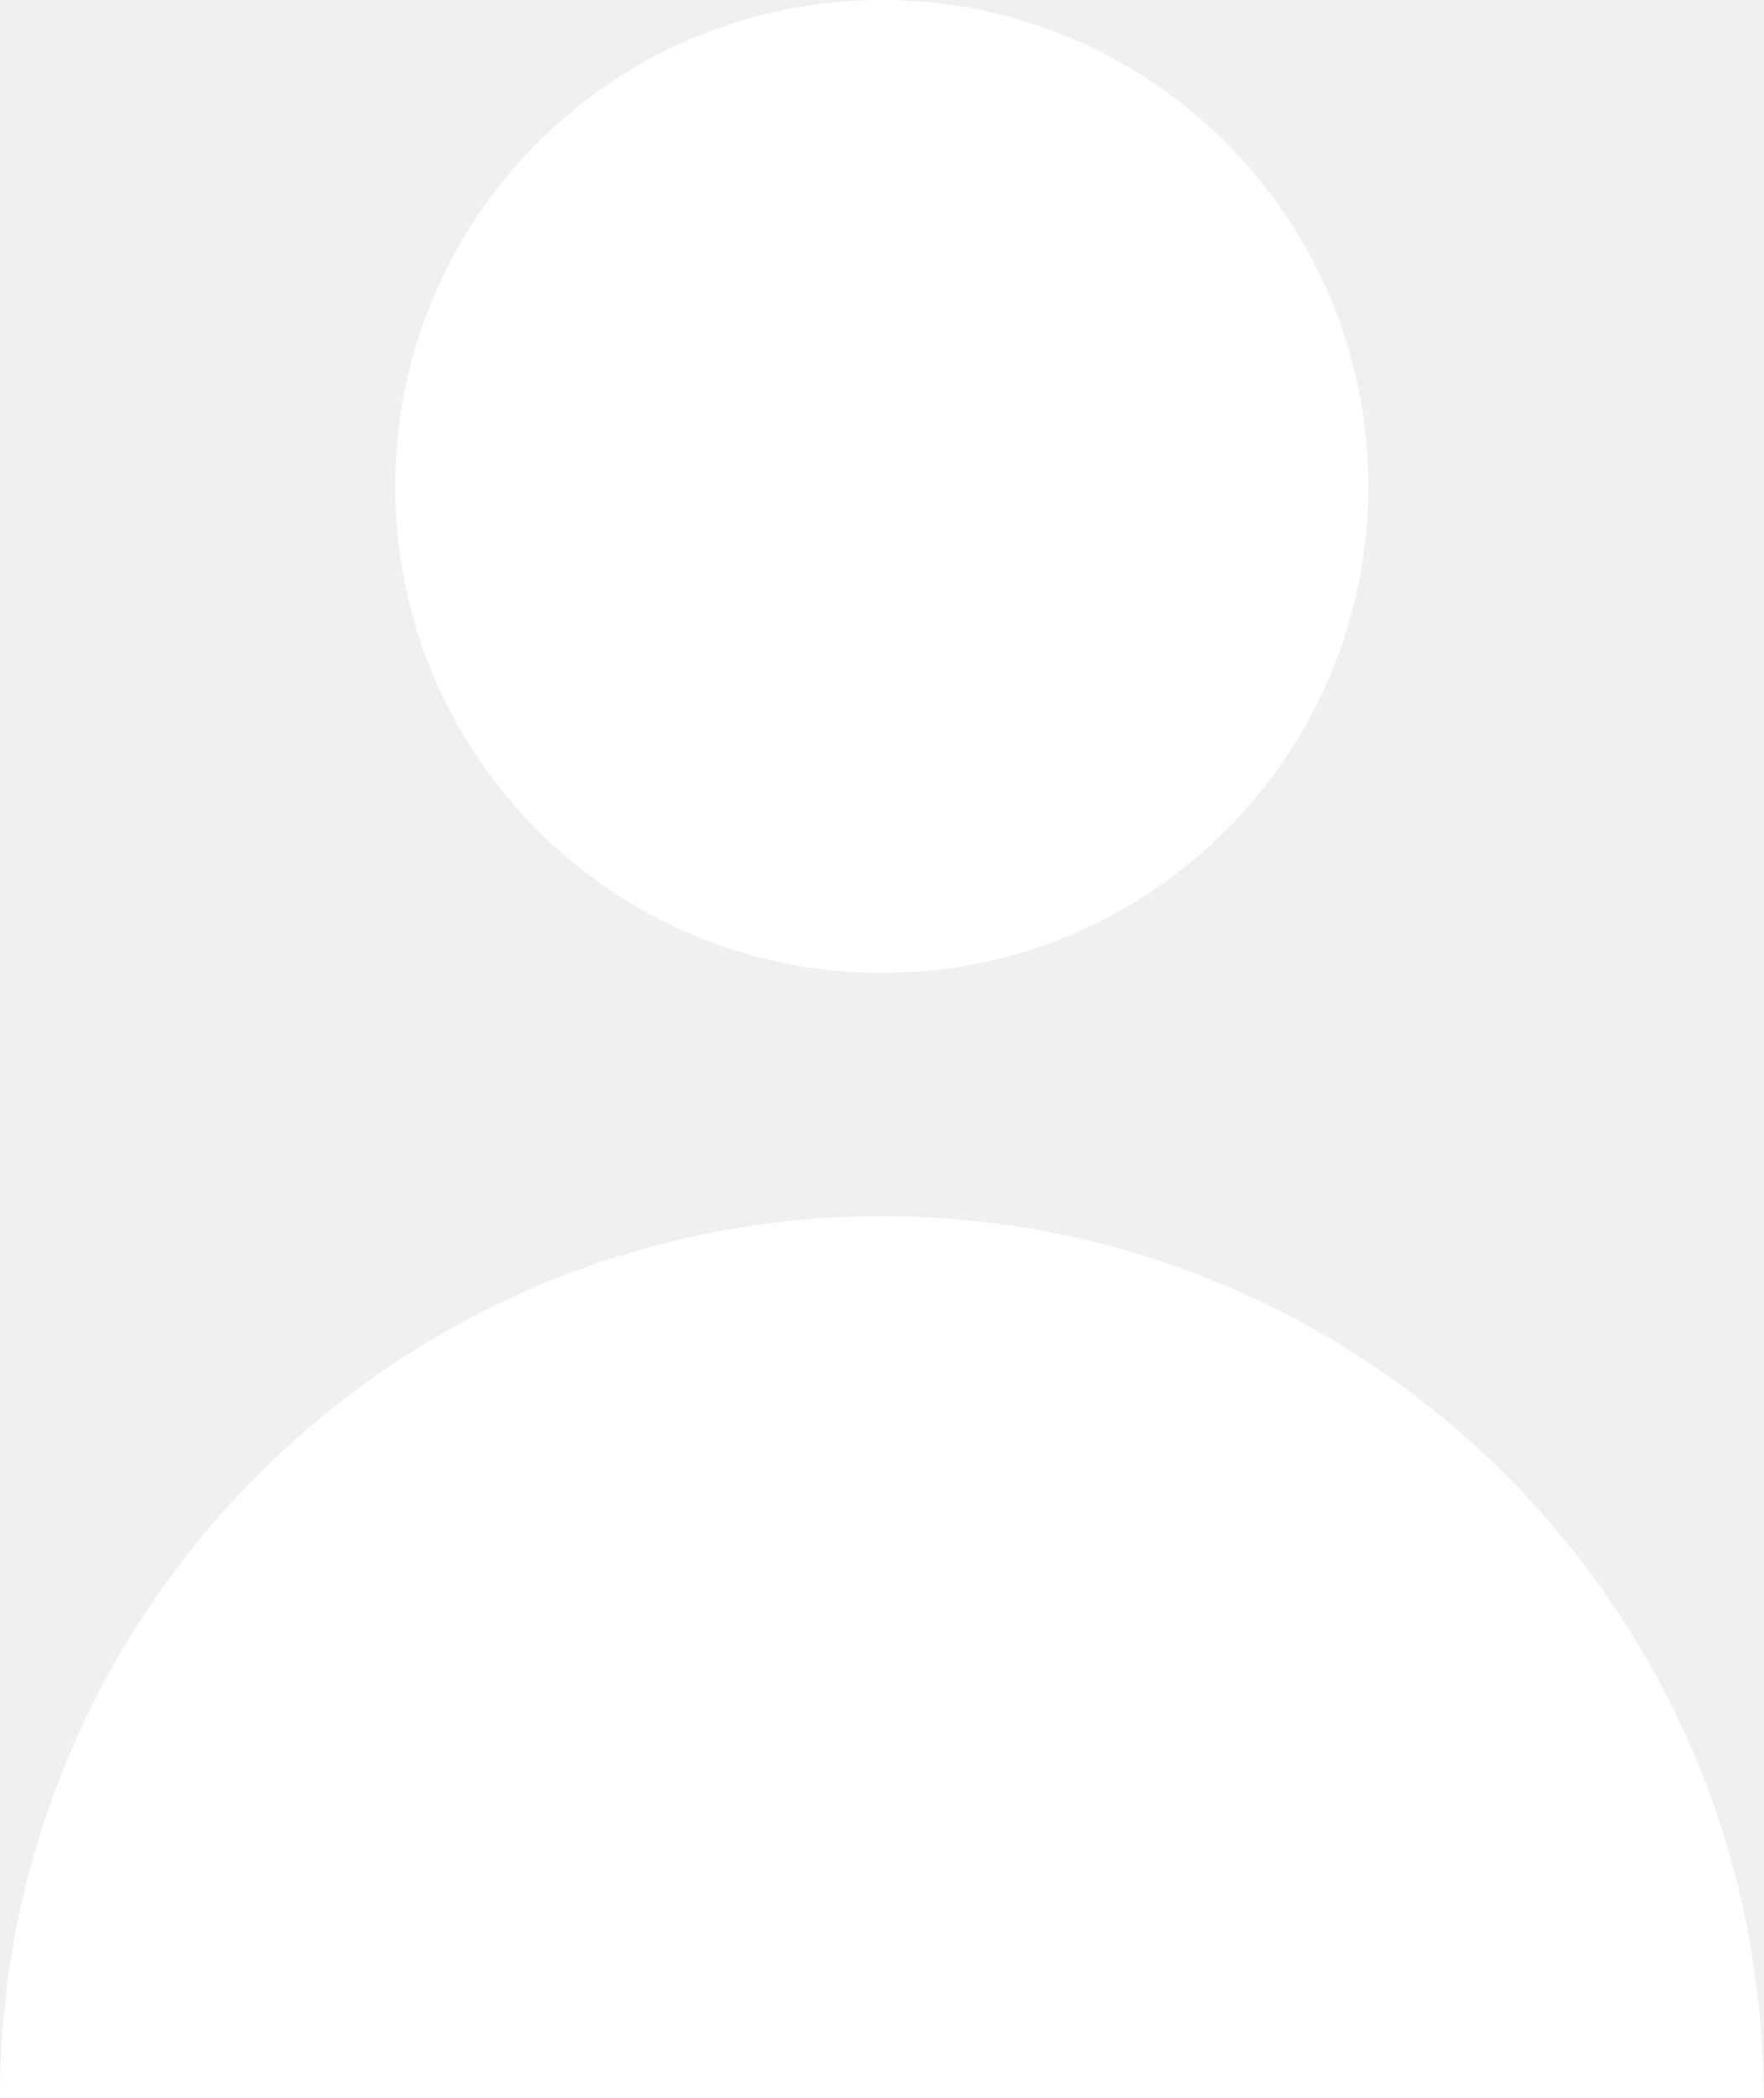
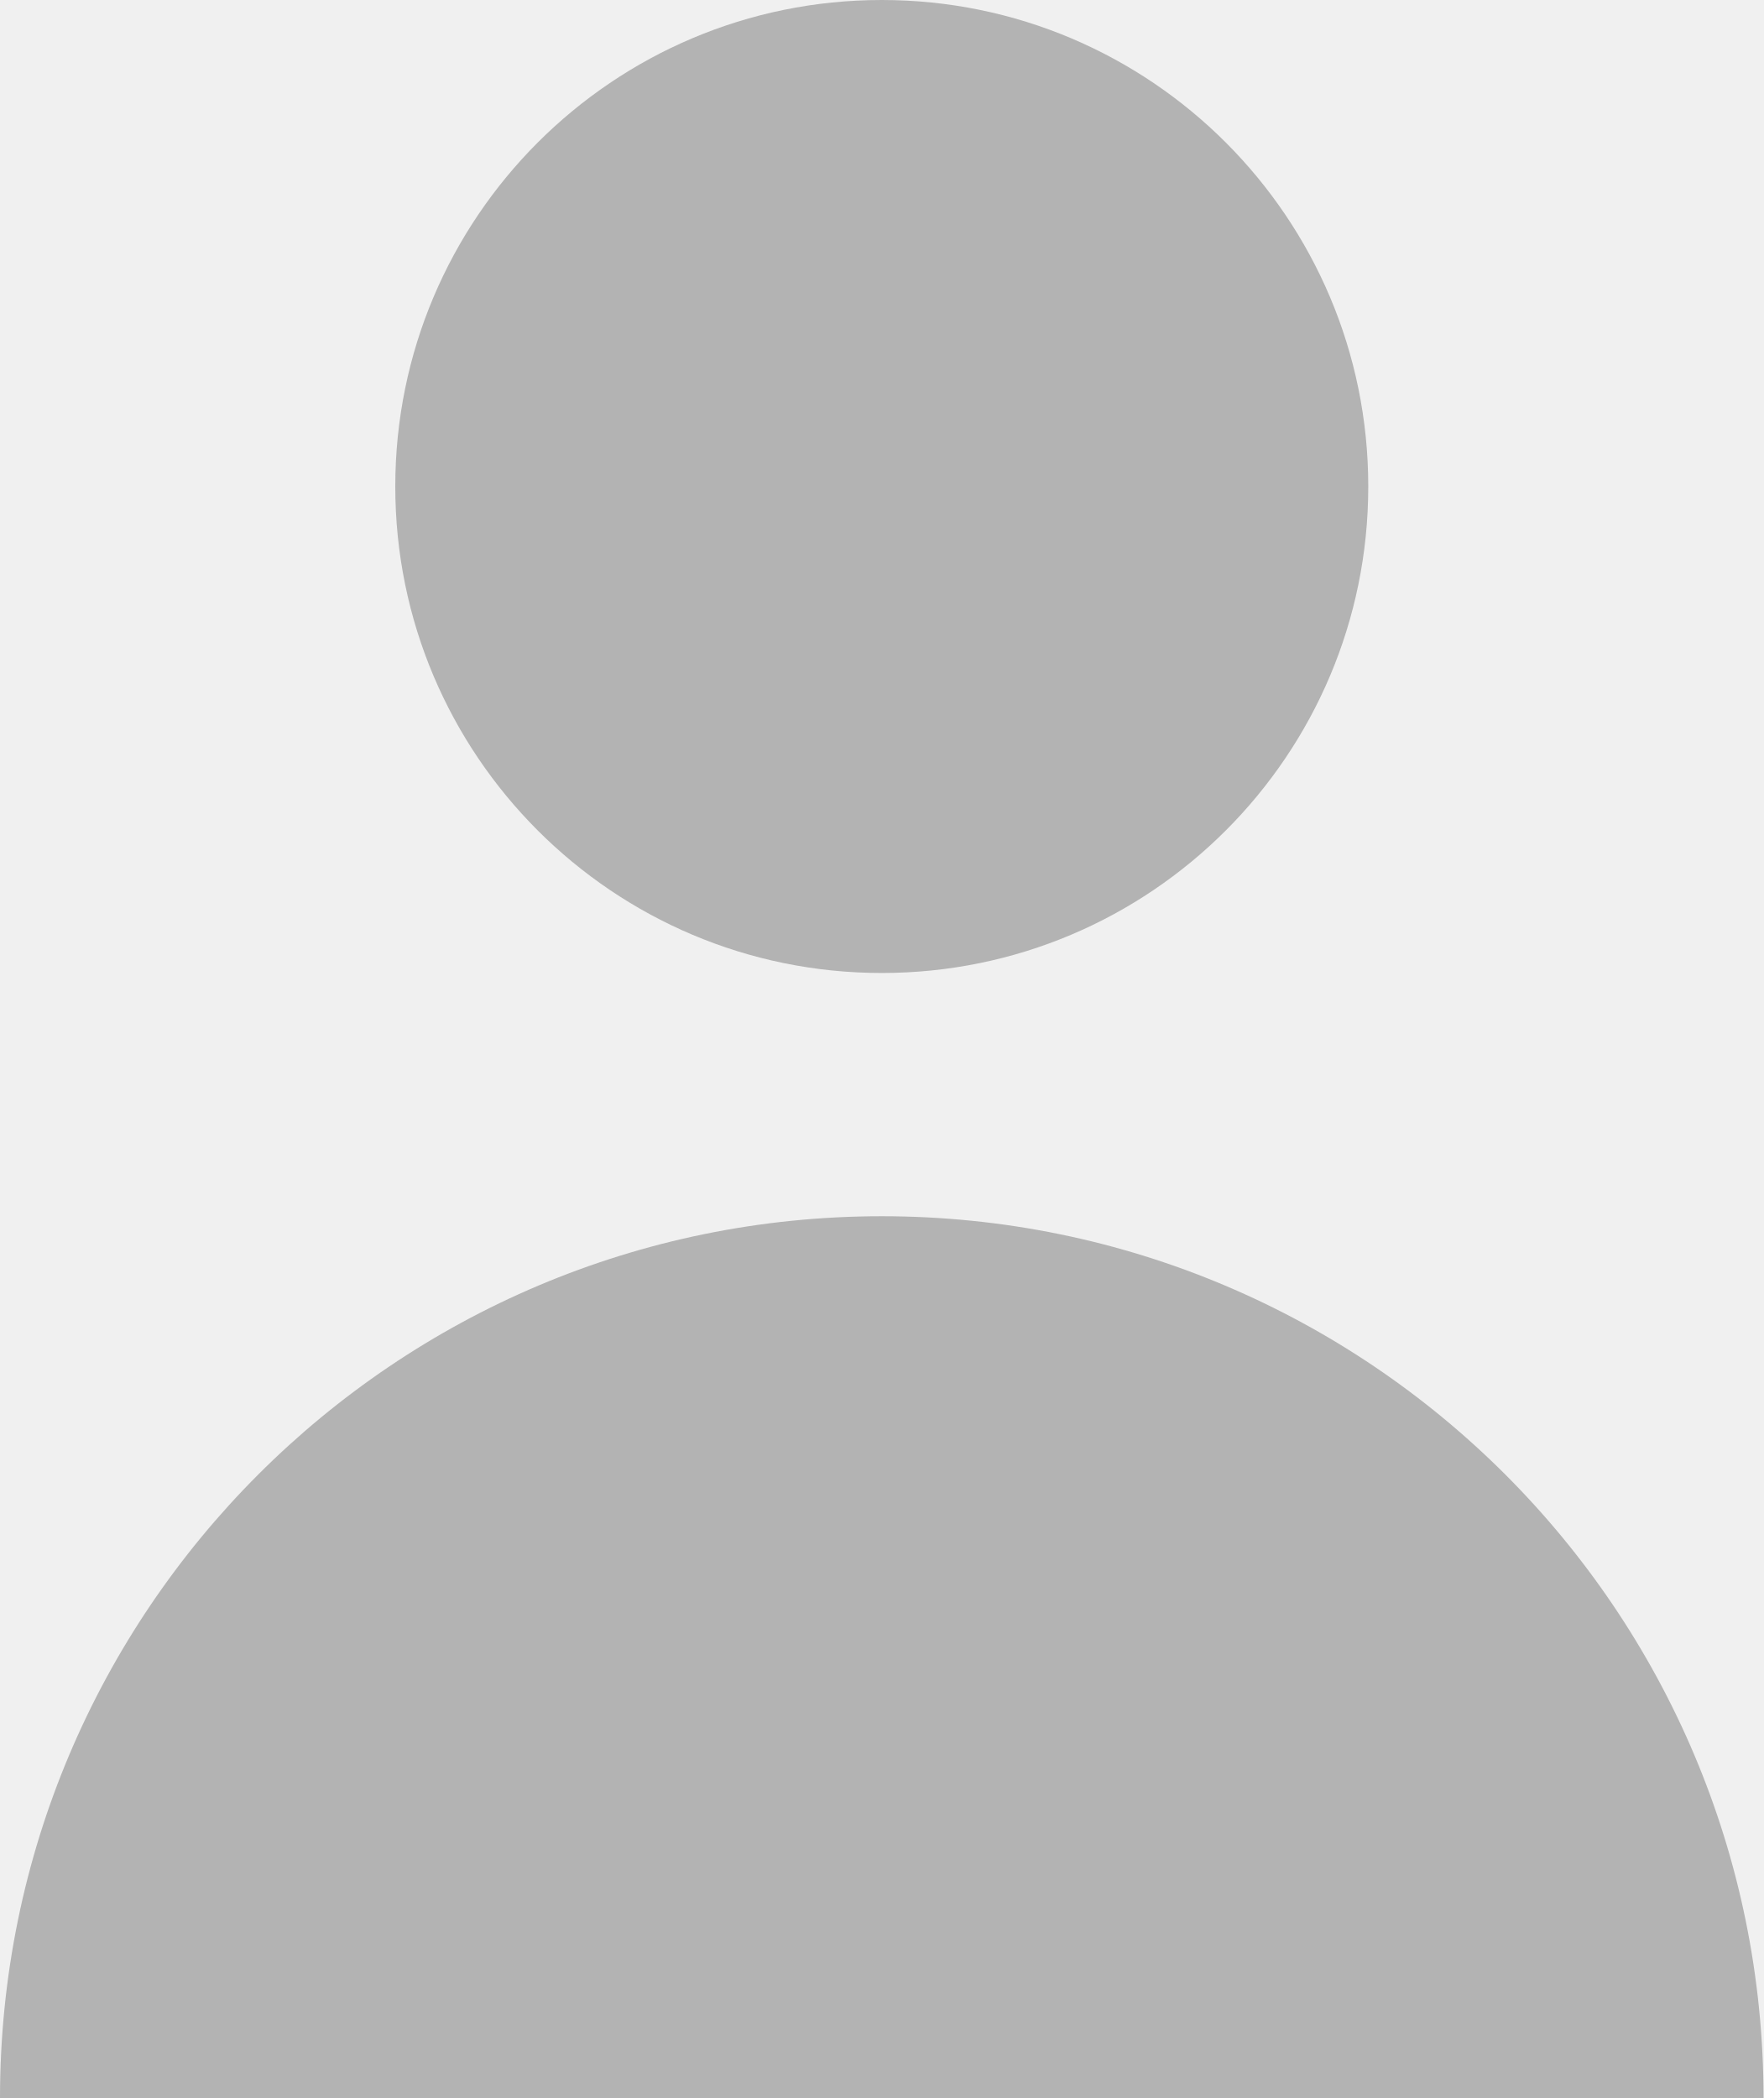
<svg xmlns="http://www.w3.org/2000/svg" version="1.1" id="Layer_1" x="0px" y="0px" viewBox="0 0 151.181 179.853" xml:space="preserve" width="151.181" height="179.853">
  <defs id="defs1210" />
-   <g id="g1175" style="fill:#ffffff;fill-opacity:1" transform="matrix(0.6950855,0,0,0.6950855,-14.33614,0)">
-     <circle cx="129.375" cy="60" r="60" id="circle1171" style="fill:#ffffff;fill-opacity:1" />
-     <path d="m 129.375,150 c -60.061,0 -108.75,48.689 -108.75,108.75 h 217.5 C 238.125,198.689 189.436,150 129.375,150 Z" id="path1173" style="fill:#ffffff;fill-opacity:1" />
+   <g id="g1175" style="fill:#b3b3b3;fill-opacity:1" transform="matrix(0.6950855,0,0,0.6950855,-14.33614,0)">
+     <circle cx="129.375" cy="60" r="60" id="circle1171" style="fill:#b3b3b3;fill-opacity:1" />
+     <path d="m 129.375,150 c -60.061,0 -108.75,48.689 -108.75,108.75 h 217.5 C 238.125,198.689 189.436,150 129.375,150 Z" id="path1173" style="fill:#b3b3b3;fill-opacity:1" />
  </g>
  <g id="g1177" transform="translate(-20.625)">
</g>
  <g id="g1179" transform="translate(-20.625)">
</g>
  <g id="g1181" transform="translate(-20.625)">
</g>
  <g id="g1183" transform="translate(-20.625)">
</g>
  <g id="g1185" transform="translate(-20.625)">
</g>
  <g id="g1187" transform="translate(-20.625)">
</g>
  <g id="g1189" transform="translate(-20.625)">
</g>
  <g id="g1191" transform="translate(-20.625)">
</g>
  <g id="g1193" transform="translate(-20.625)">
</g>
  <g id="g1195" transform="translate(-20.625)">
</g>
  <g id="g1197" transform="translate(-20.625)">
</g>
  <g id="g1199" transform="translate(-20.625)">
</g>
  <g id="g1201" transform="translate(-20.625)">
</g>
  <g id="g1203" transform="translate(-20.625)">
</g>
  <g id="g1205" transform="translate(-20.625)">
</g>
</svg>
